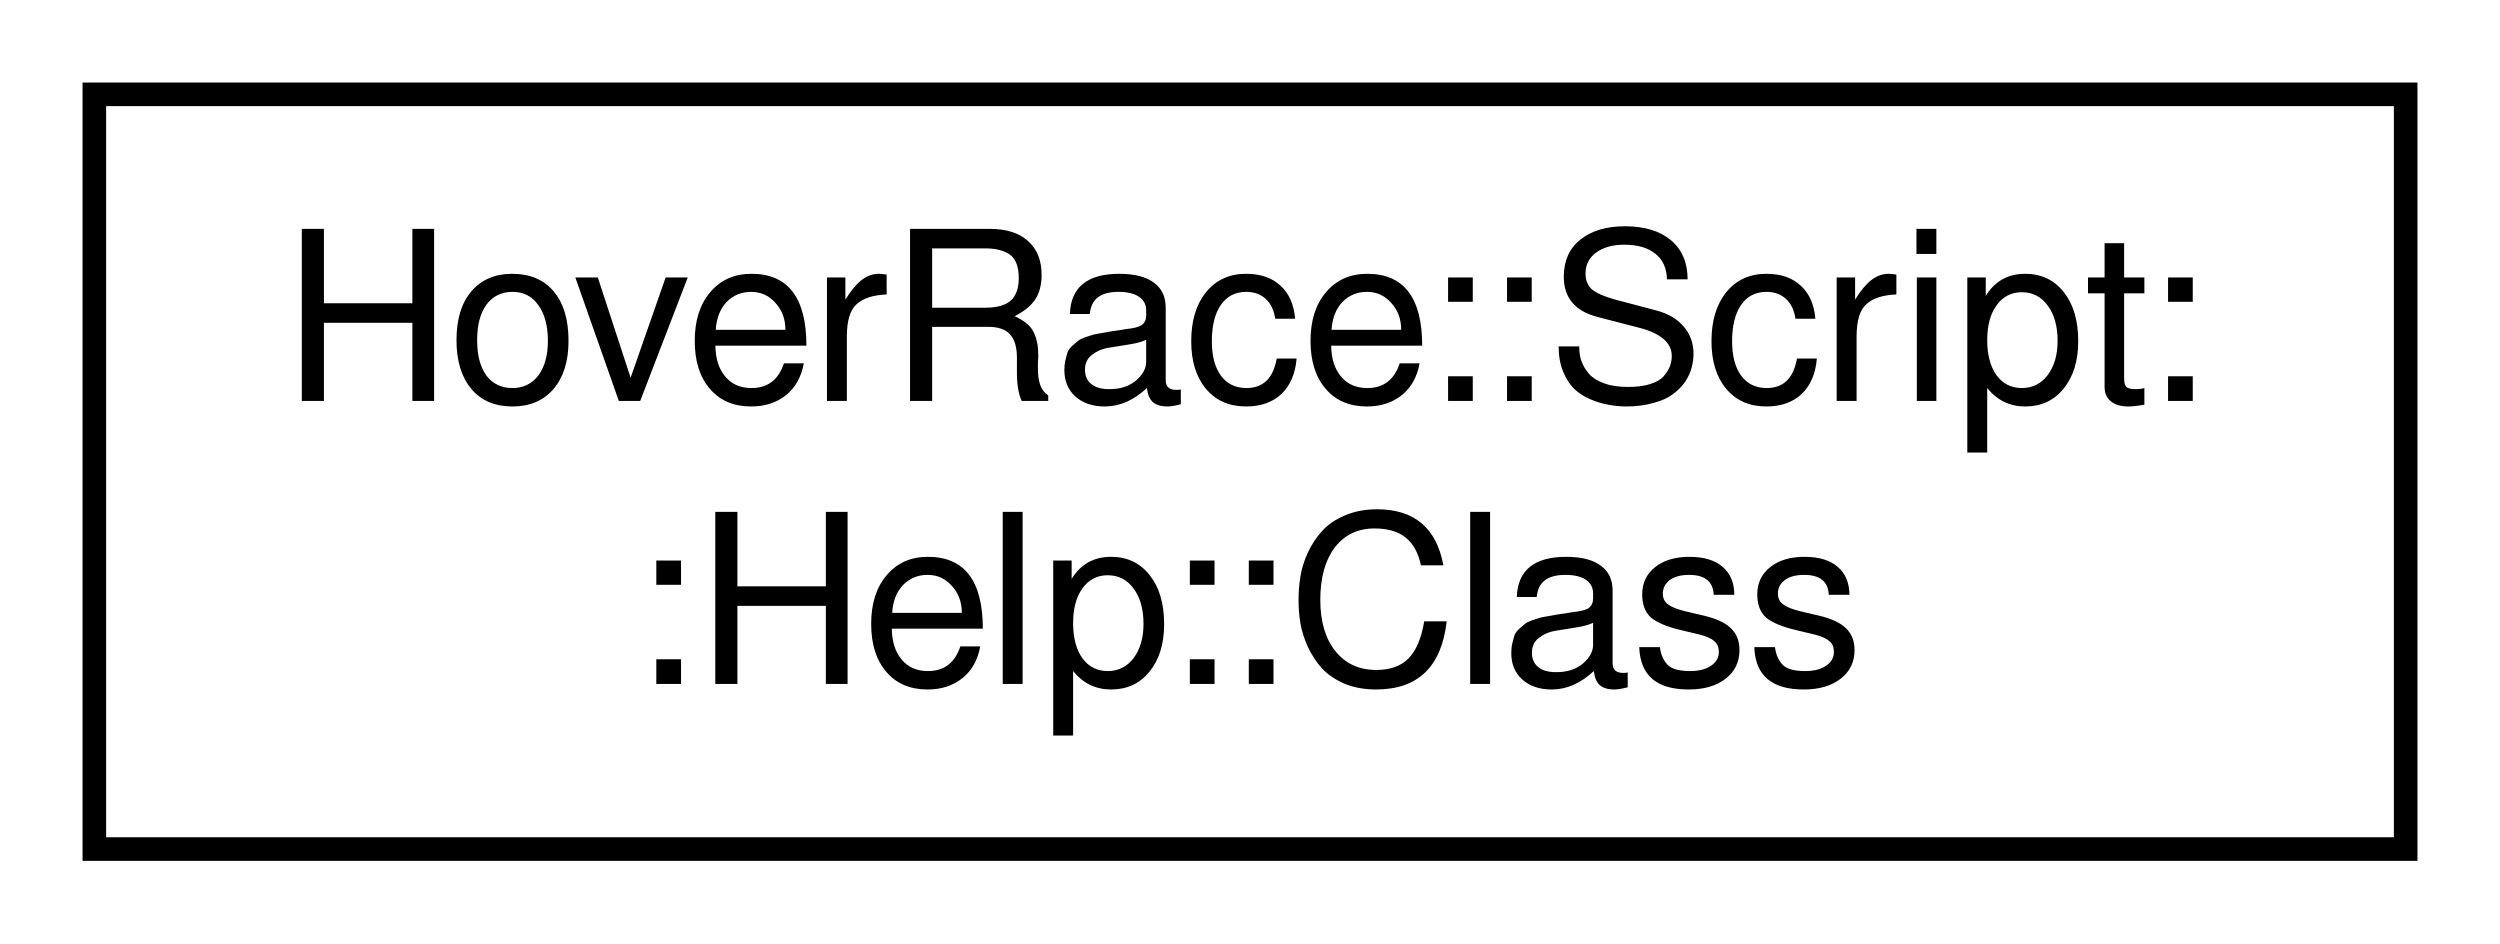
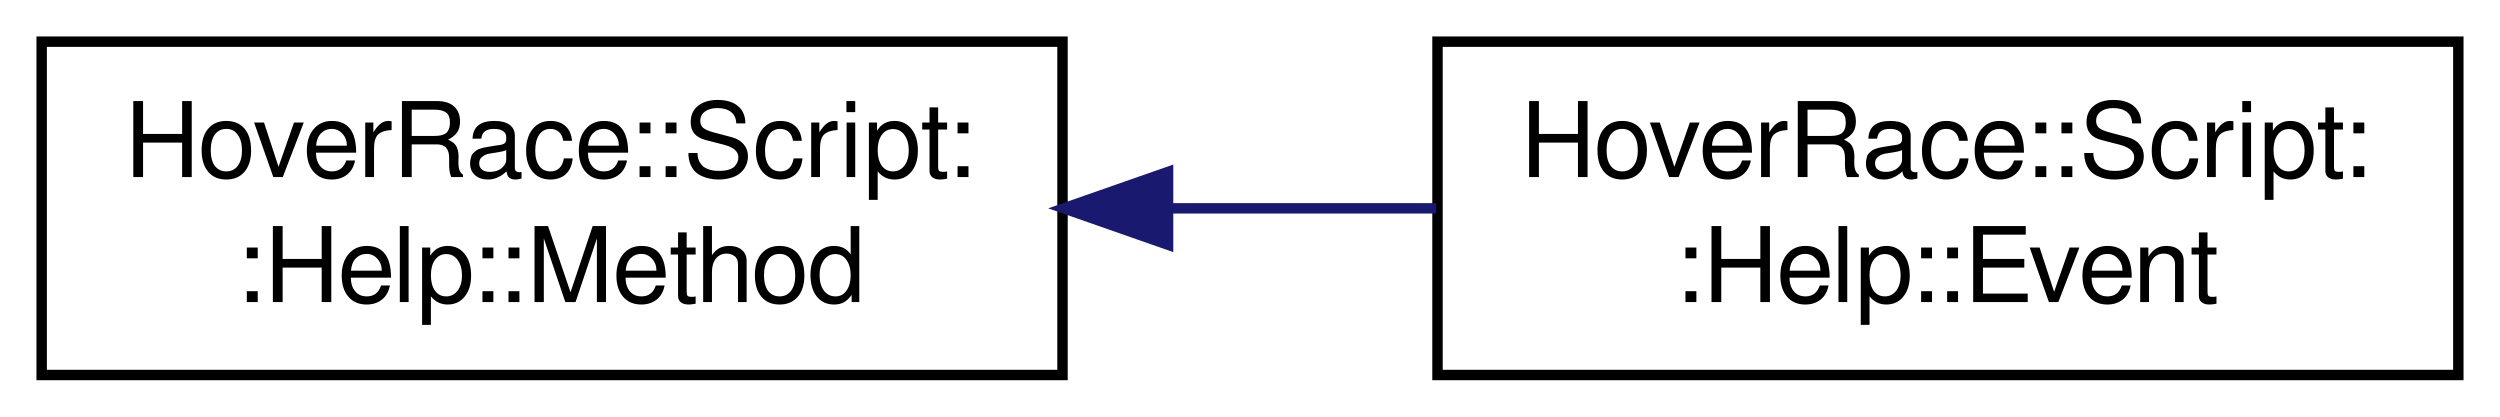
- <svg xmlns="http://www.w3.org/2000/svg" xmlns:xlink="http://www.w3.org/1999/xlink" width="106pt" height="40pt" viewBox="0.00 0.00 106.00 40.00">
+ <svg xmlns="http://www.w3.org/2000/svg" xmlns:xlink="http://www.w3.org/1999/xlink" width="240pt" height="40pt" viewBox="0.00 0.00 240.00 40.00">
  <g id="graph1" class="graph" transform="scale(1 1) rotate(0) translate(4 36)">
    <g id="node1" class="node">
-       <a xlink:href="class_hover_race_1_1_script_1_1_help_1_1_class.html" target="_top" xlink:title="API documentation for a Lua class.">
+       <a xlink:href="class_hover_race_1_1_script_1_1_help_1_1_method.html" target="_top" xlink:title="API documentation for a Lua method.">
        <polygon fill="none" stroke="black" points="0,-0 0,-32 98,-32 98,-0 0,-0" />
        <text text-anchor="start" x="8" y="-19" font-family="FreeSans" font-size="10.00">HoverRace::Script:</text>
-         <text text-anchor="middle" x="49" y="-7" font-family="FreeSans" font-size="10.00">:Help::Class</text>
+         <text text-anchor="middle" x="49" y="-7" font-family="FreeSans" font-size="10.00">:Help::Method</text>
      </a>
+     </g>
+     <g id="node3" class="node">
+       <a xlink:href="class_hover_race_1_1_script_1_1_help_1_1_event.html" target="_top" xlink:title="API documentation for a Lua event method.">
+         <polygon fill="none" stroke="black" points="134,-0 134,-32 232,-32 232,-0 134,-0" />
+         <text text-anchor="start" x="142" y="-19" font-family="FreeSans" font-size="10.00">HoverRace::Script:</text>
+         <text text-anchor="middle" x="183" y="-7" font-family="FreeSans" font-size="10.00">:Help::Event</text>
+       </a>
+     </g>
+     <g id="edge2" class="edge">
+       <path fill="none" stroke="midnightblue" d="M108.398,-16C116.909,-16 125.586,-16 133.87,-16" />
+       <polygon fill="midnightblue" stroke="midnightblue" points="108.136,-12.5 98.136,-16 108.136,-19.5 108.136,-12.5" />
    </g>
  </g>
</svg>
